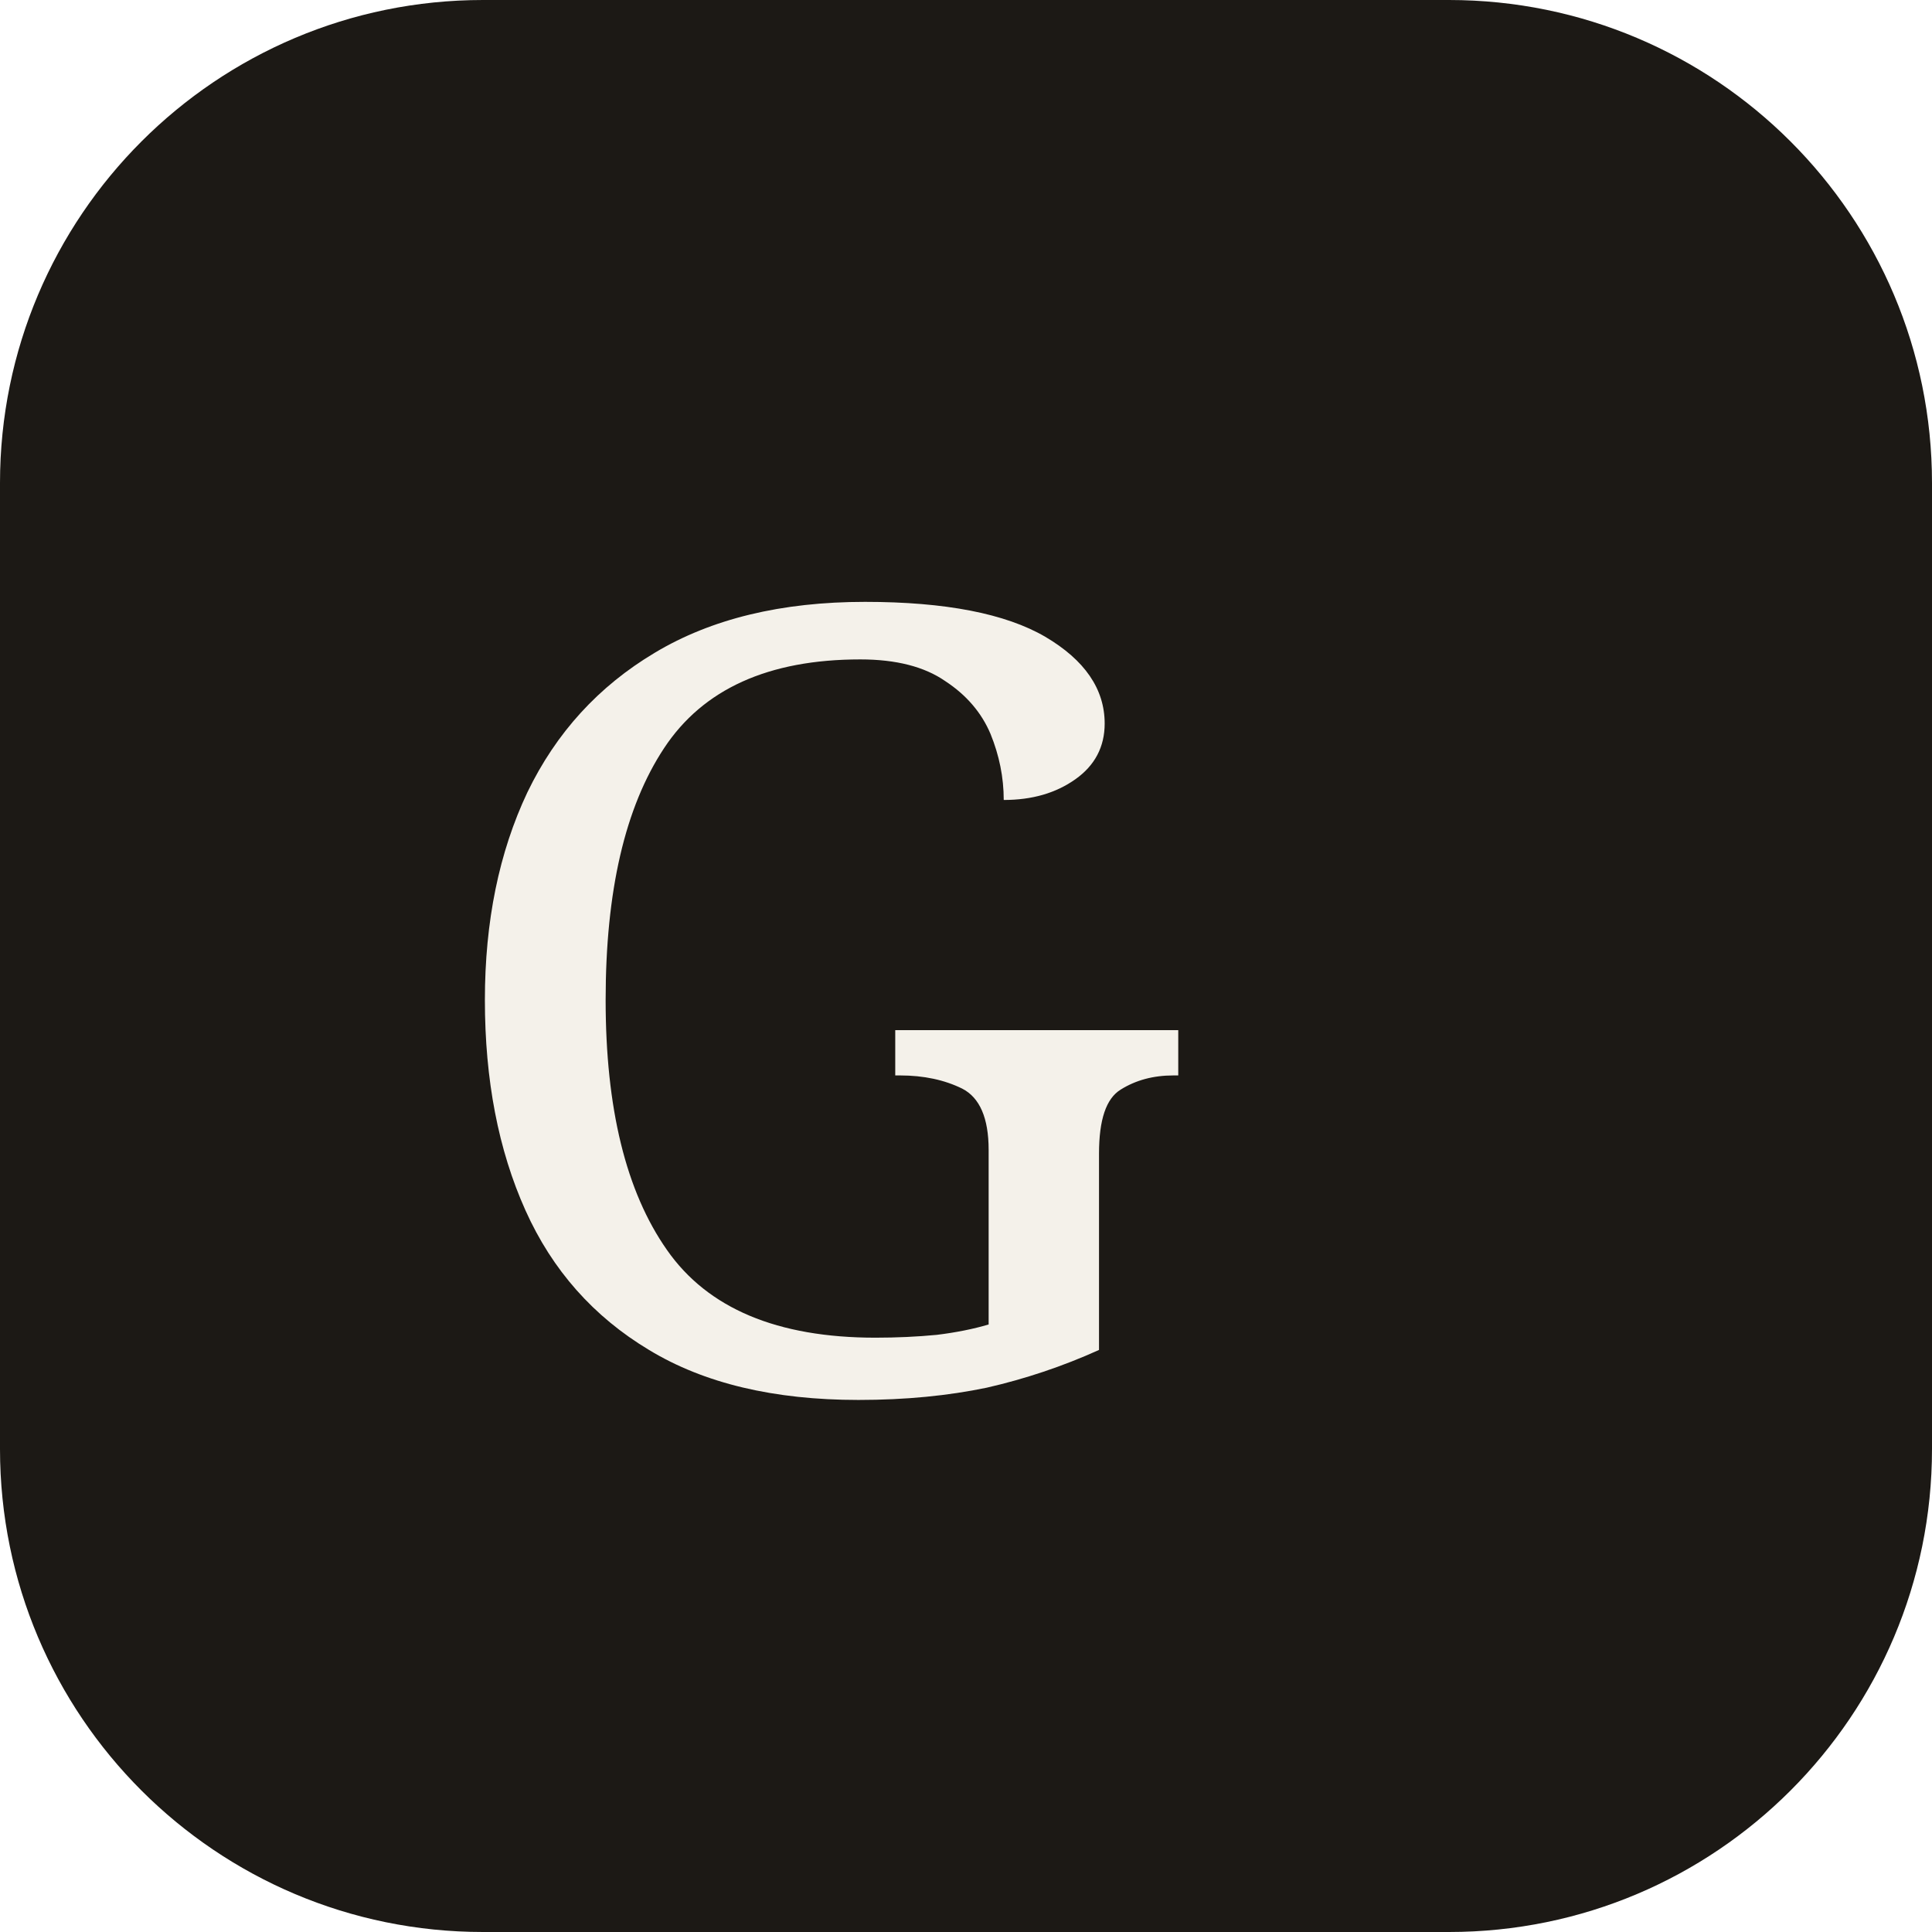
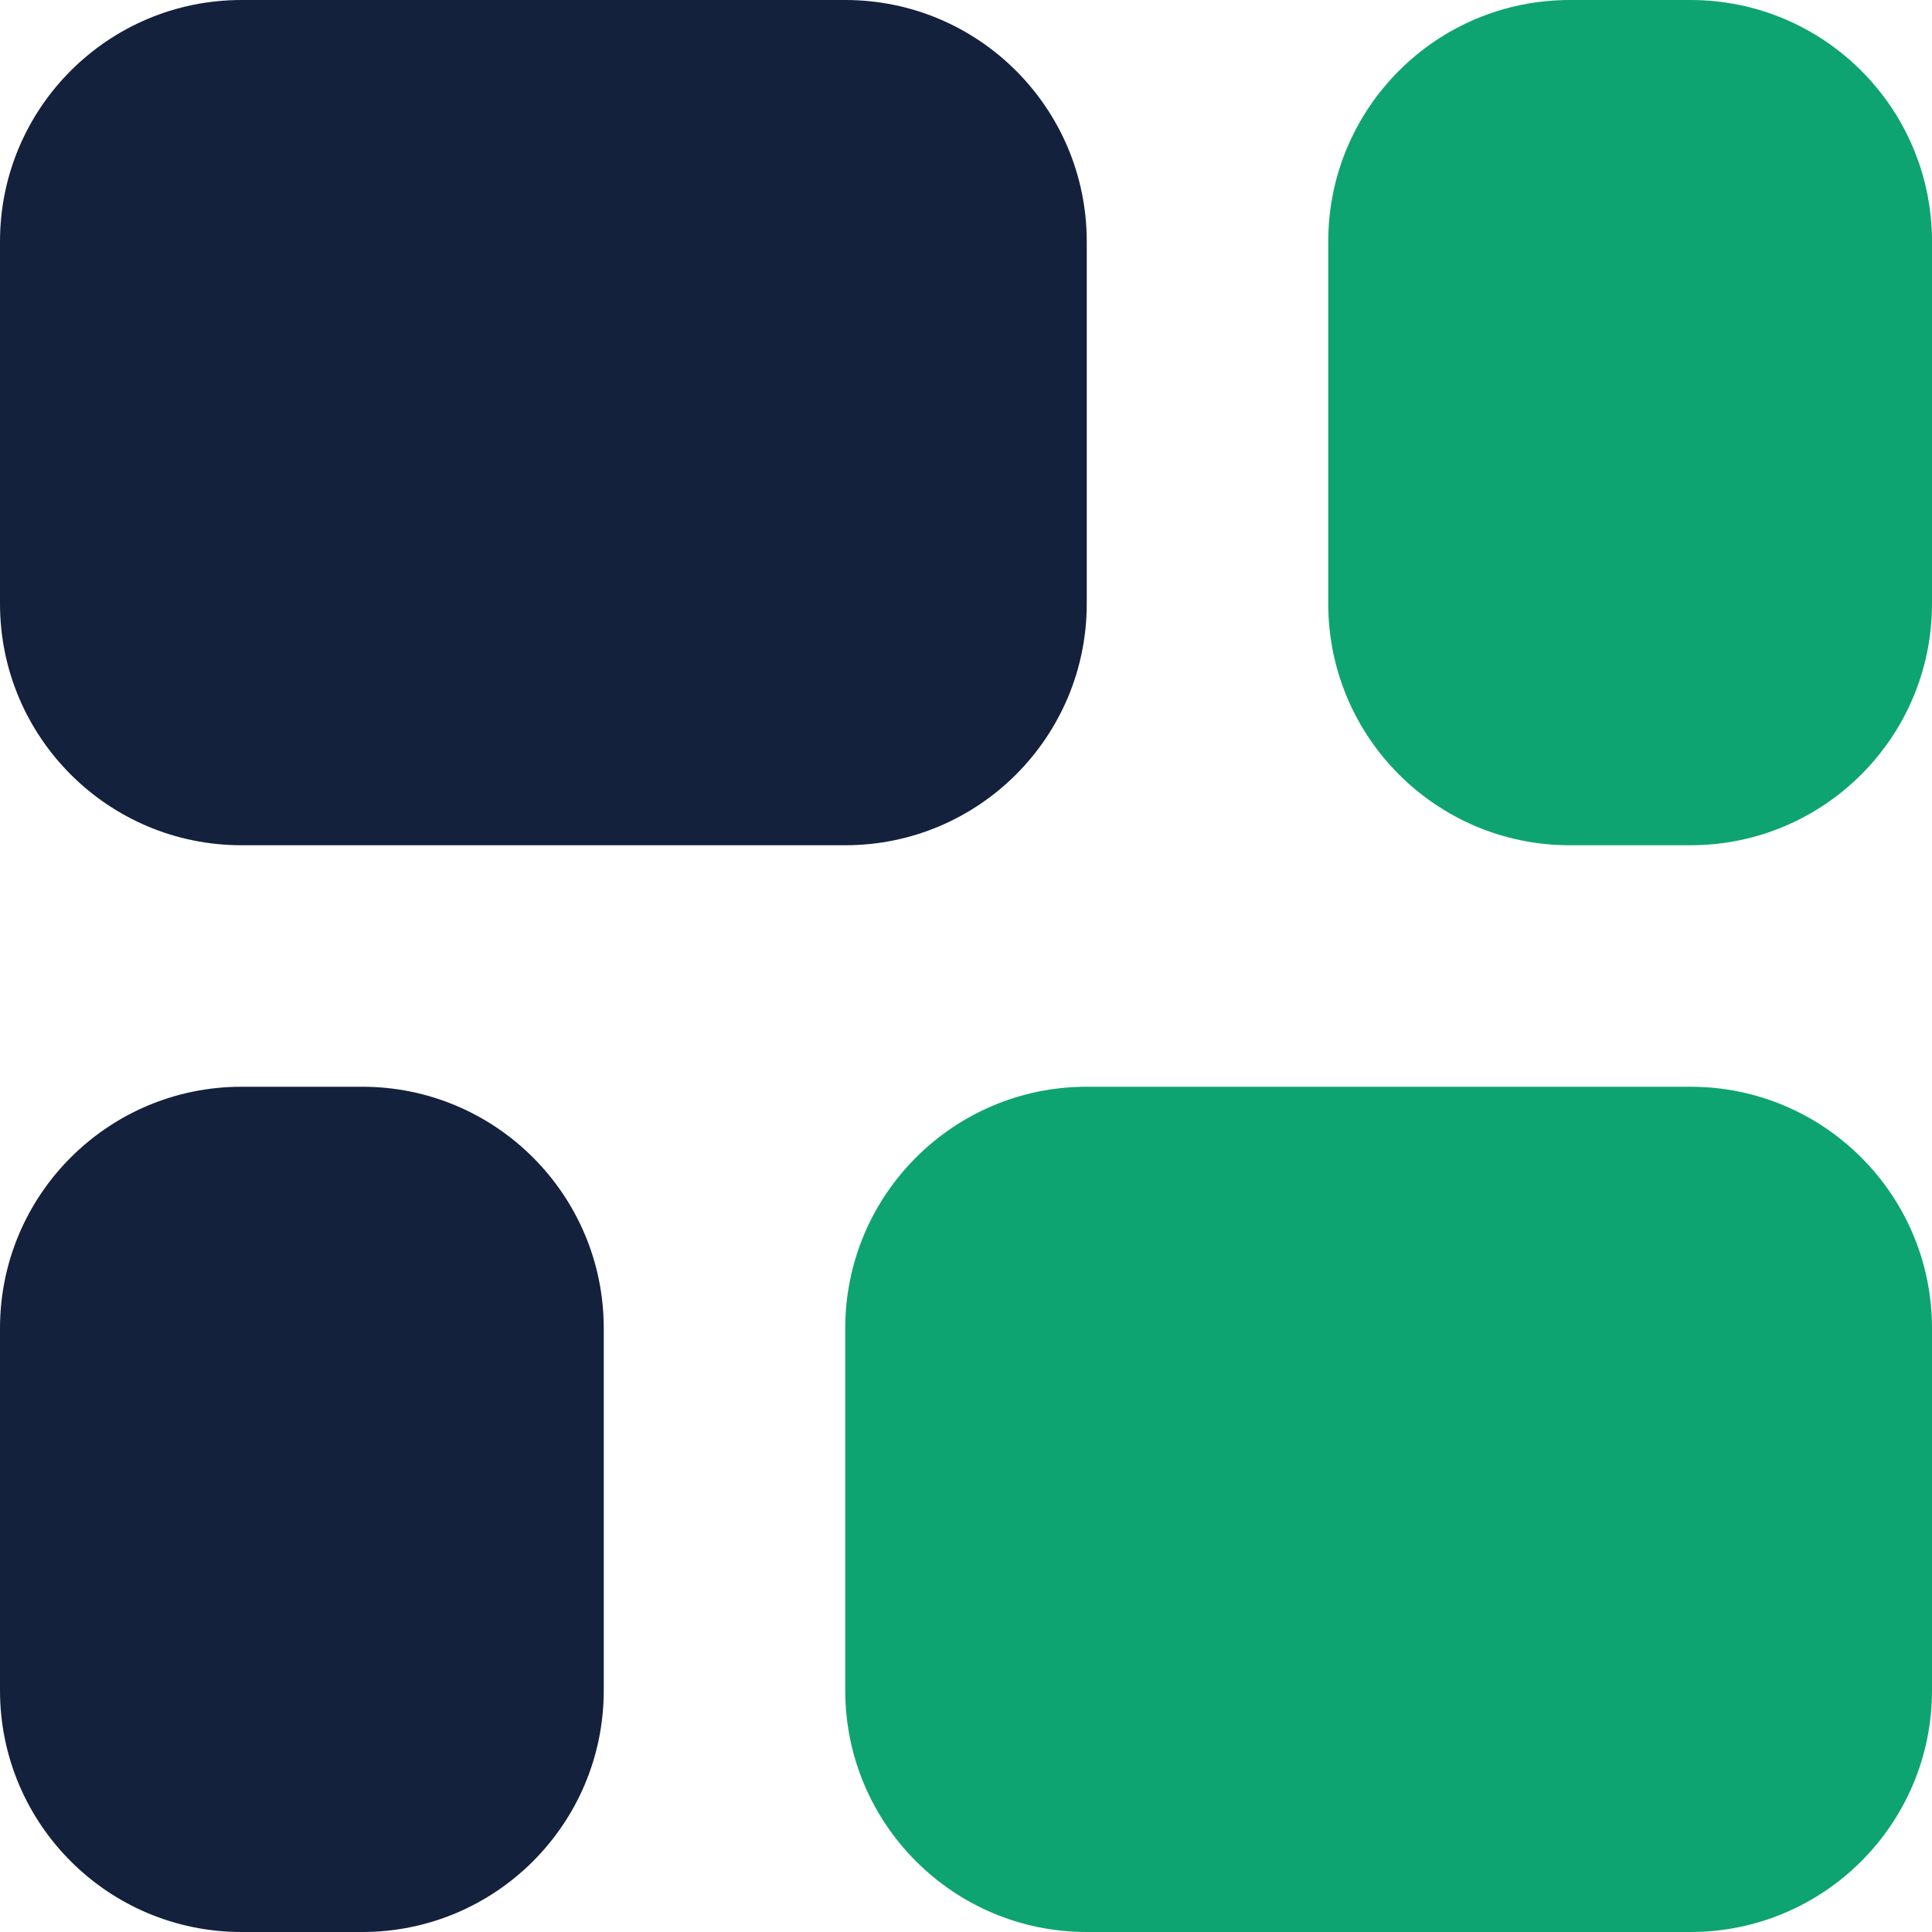
- <svg xmlns="http://www.w3.org/2000/svg" viewBox="0 0 32 32">
-   <rect width="32" height="32" rx="8" fill="#1c1915" />
-   <text x="7" y="23" font-family="Georgia, serif" font-size="18" fill="#f4f1ea">G</text>
+ <svg xmlns="http://www.w3.org/2000/svg" viewBox="0 0 16 16" width="16" height="16" role="img" aria-label="GPUfit">
+   <style>.i{fill:#14213D}.a{fill:#0EA472}@media (prefers-color-scheme:dark){.i{fill:#F1F5F9}.a{fill:#34D399}}</style>
+   <rect x="0" y="0" width="9" height="7" rx="2" class="i" />
+   <rect x="11" y="0" width="5" height="7" rx="2" class="a" />
+   <rect x="0" y="9" width="5" height="7" rx="2" class="i" />
+   <rect x="7" y="9" width="9" height="7" rx="2" class="a" />
</svg>
